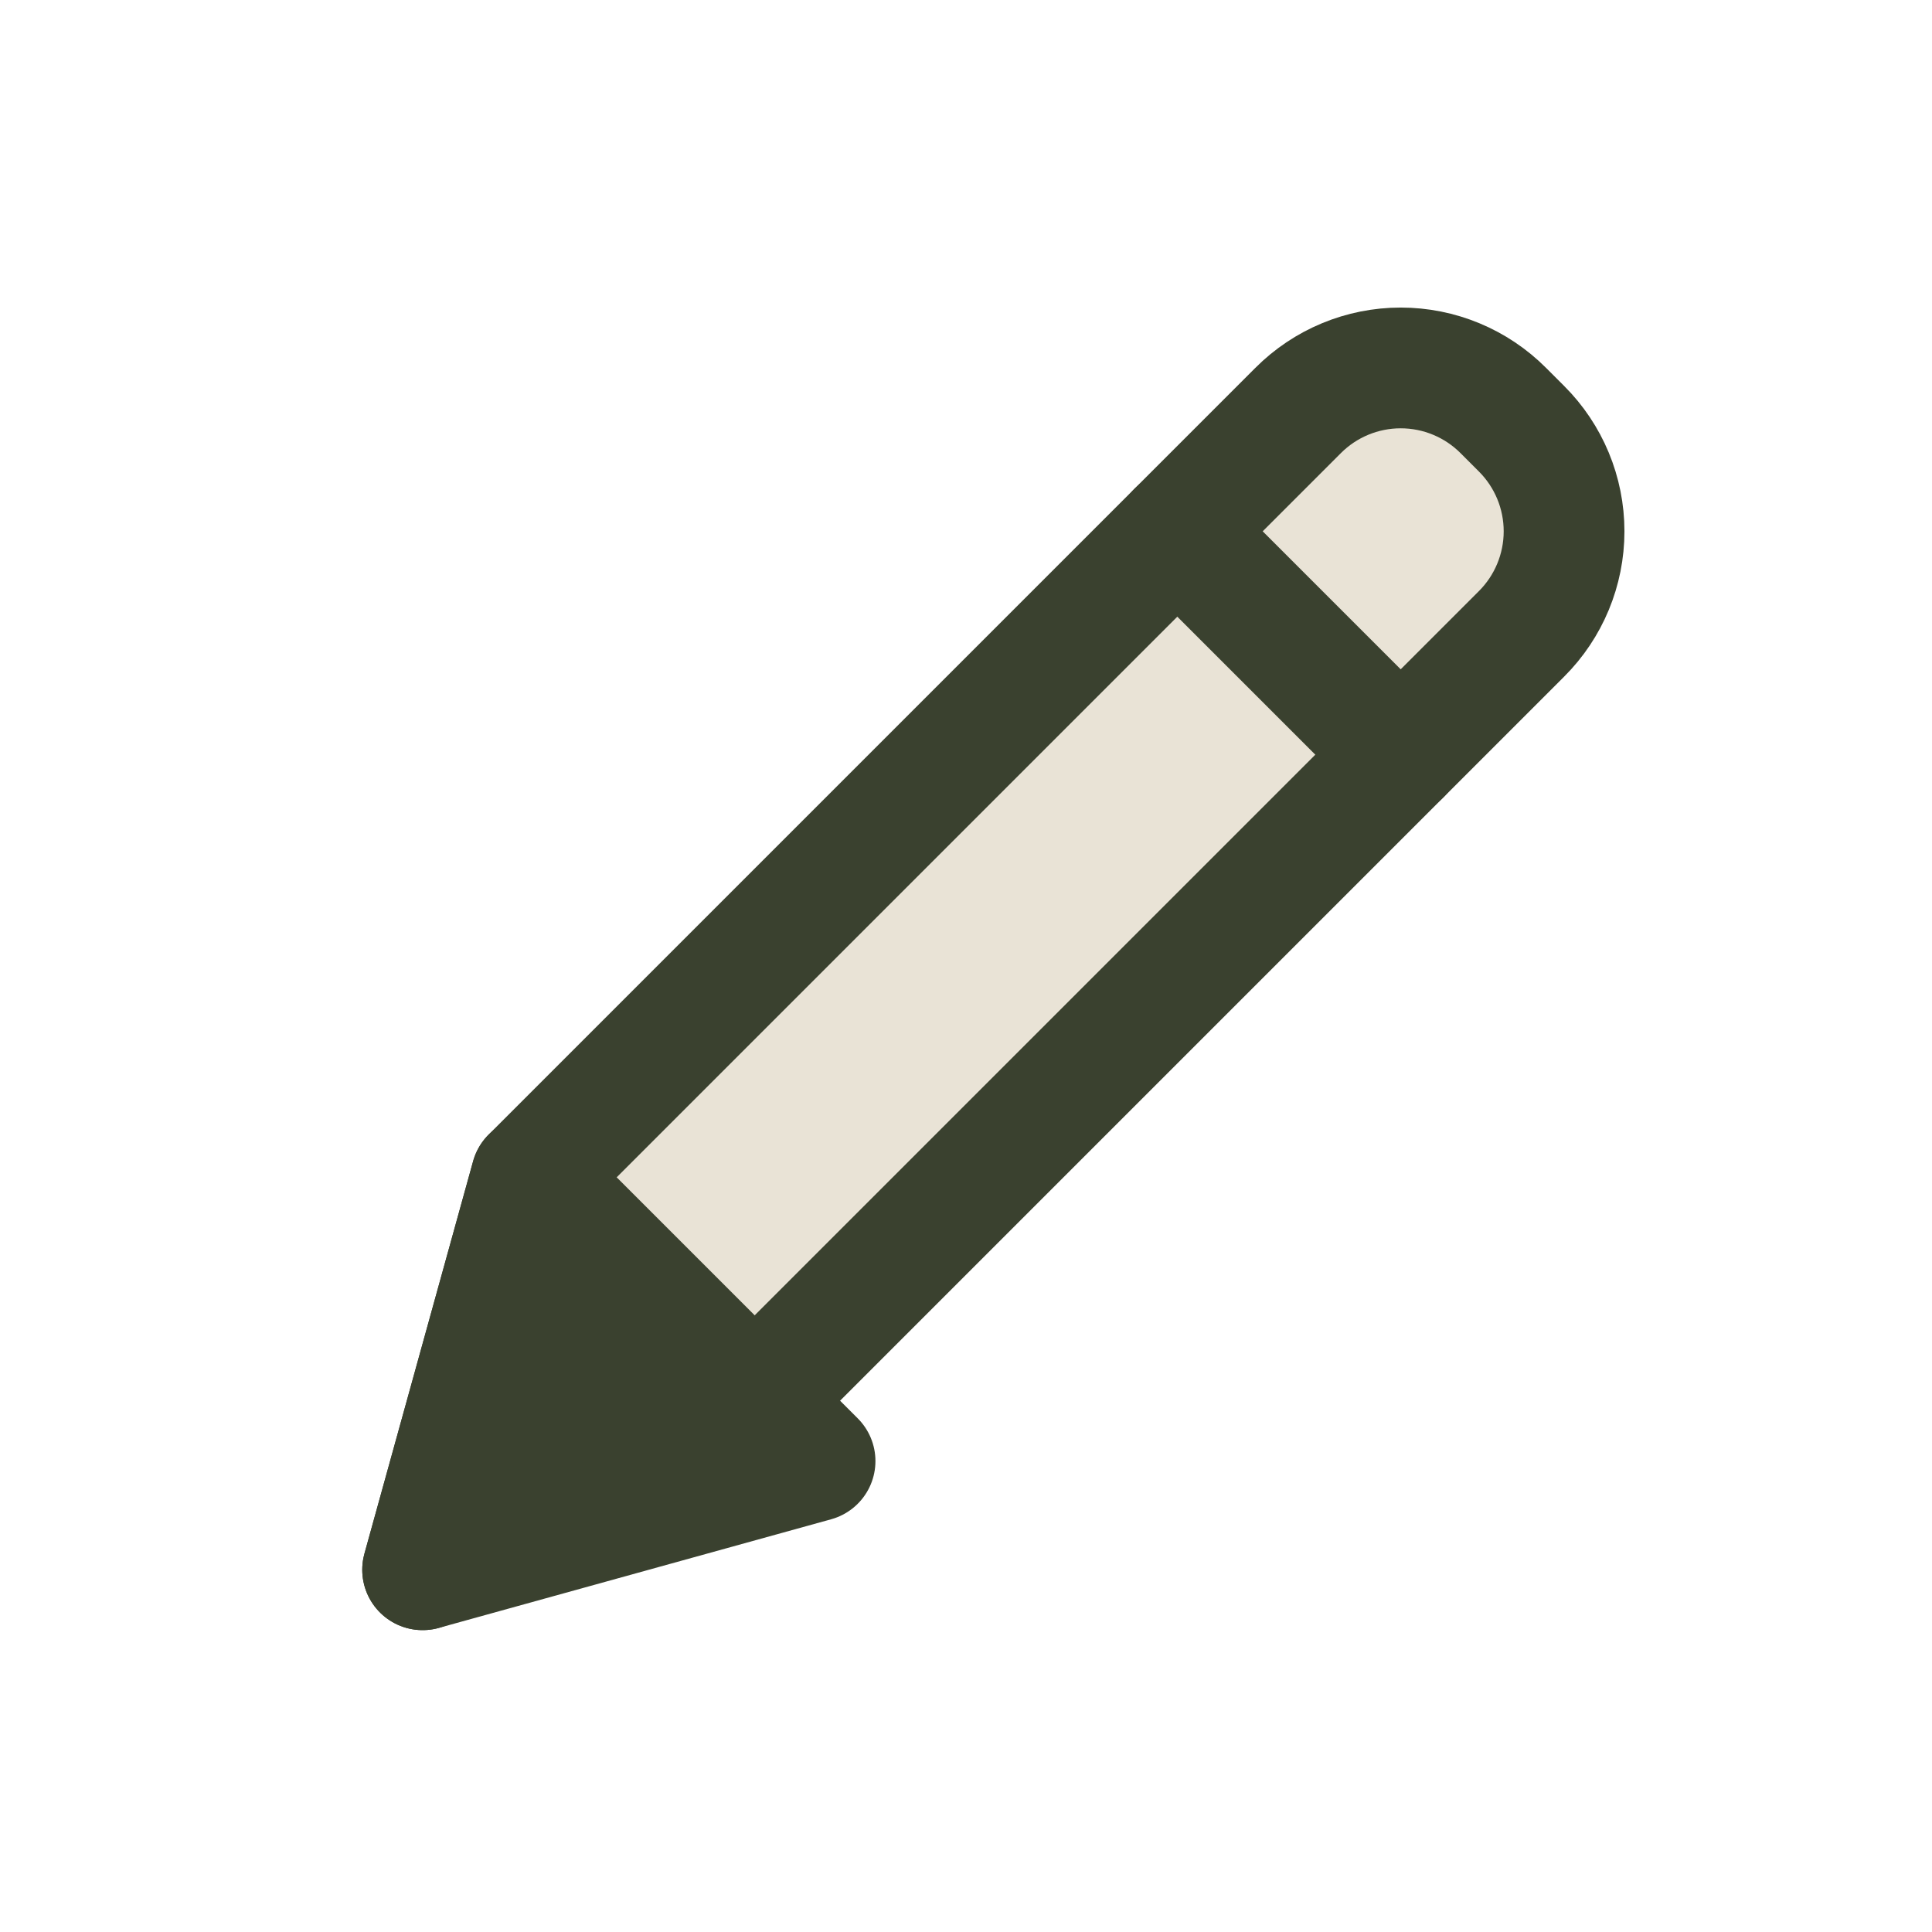
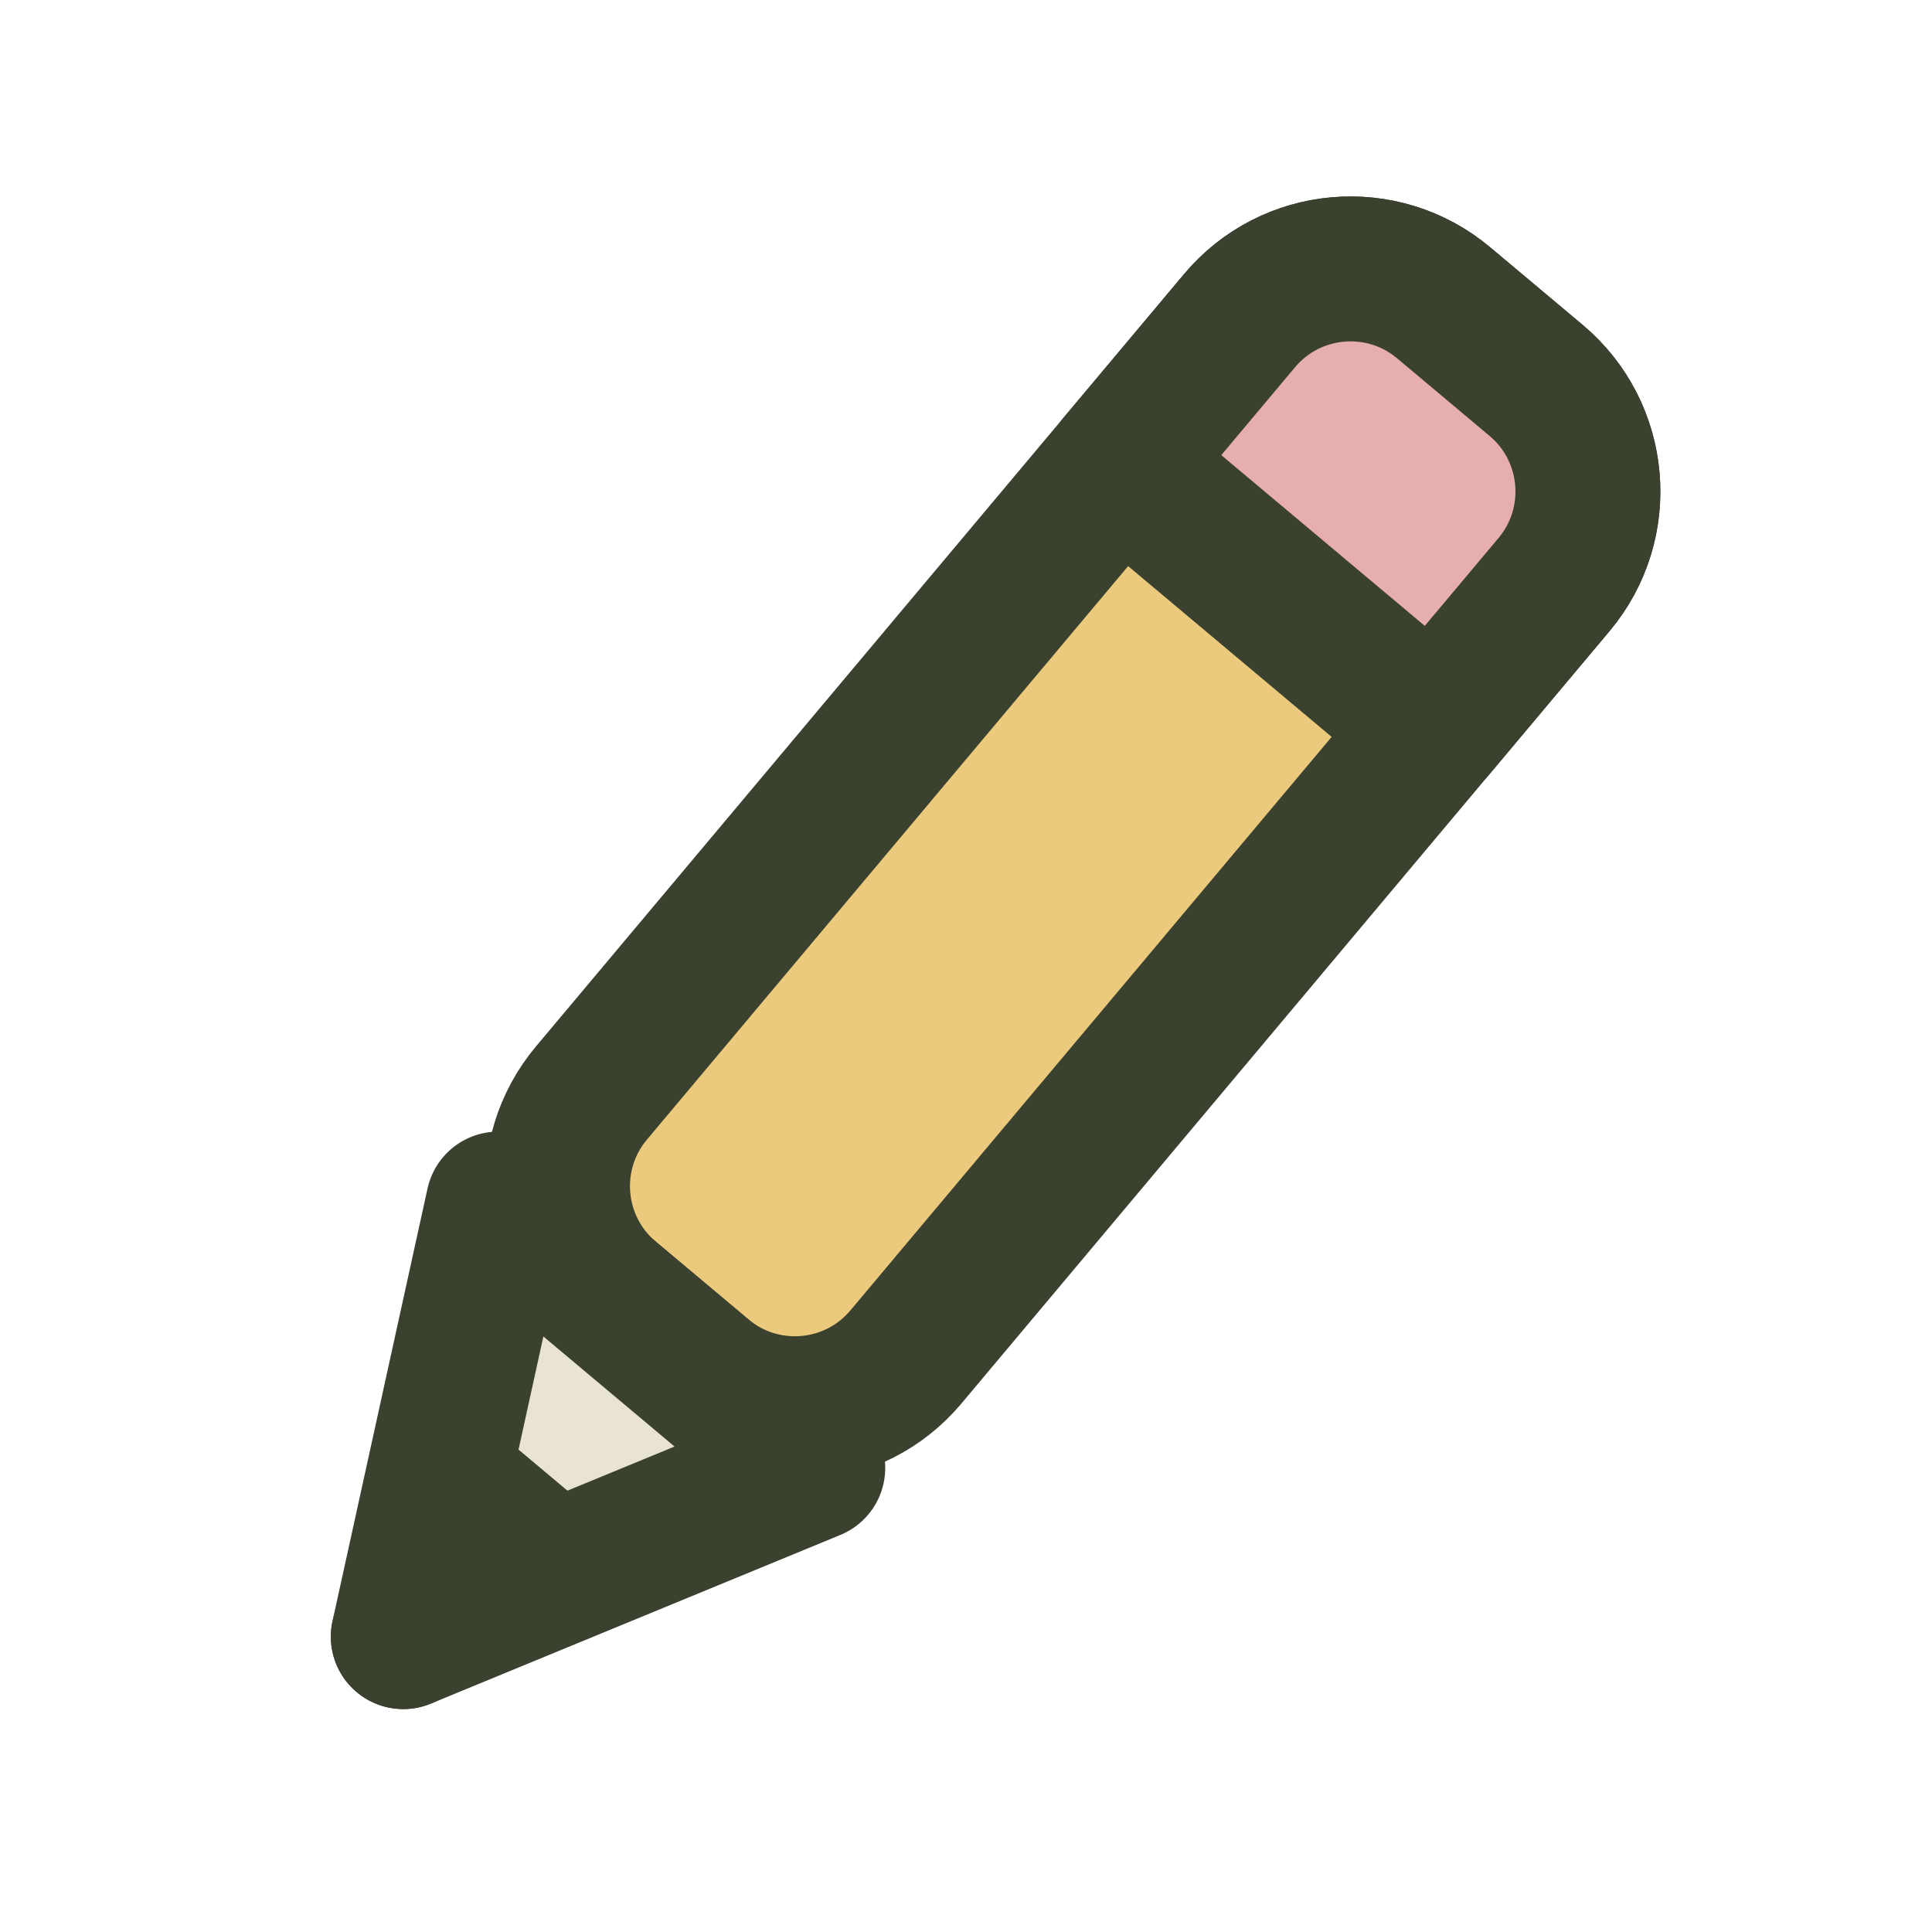
- <svg xmlns="http://www.w3.org/2000/svg" viewBox="0 0 32 32" fill="none" stroke="#3a412f" stroke-width="2" stroke-linecap="round" stroke-linejoin="round">
-   <path d="M7 26l1.8-6.5L21.5 6.8a2.4 2.4 0 0 1 3.4 0l.3.3a2.4 2.4 0 0 1 0 3.4L12.5 23.2z" fill="#e9e3d6" />
-   <path d="M7 26l1.8-6.5 4.7 4.7z" fill="#3a412f" />
-   <path d="m19.5 8.8 3.7 3.7" />
+ <svg xmlns="http://www.w3.org/2000/svg" viewBox="0 0 32 32" fill="none" stroke="#3a412f" stroke-width="2.4" stroke-linecap="round" stroke-linejoin="round">
+   <g transform="rotate(40 16 16)">
+     <rect x="12.600" y="2.500" width="6.800" height="21.500" rx="2.400" fill="#ecca7d" />
+     <path d="M12.600 8V4.900A2.400 2.400 0 0 1 15 2.500h2a2.400 2.400 0 0 1 2.400 2.400V8z" fill="#e6aeaf" />
+     <path d="M12.600 24h6.800L16 30.500z" fill="#e9e3d6" />
+     <path d="M14.900 28.100h2.200L16 30.500z" fill="#3a412f" />
+   </g>
</svg>
